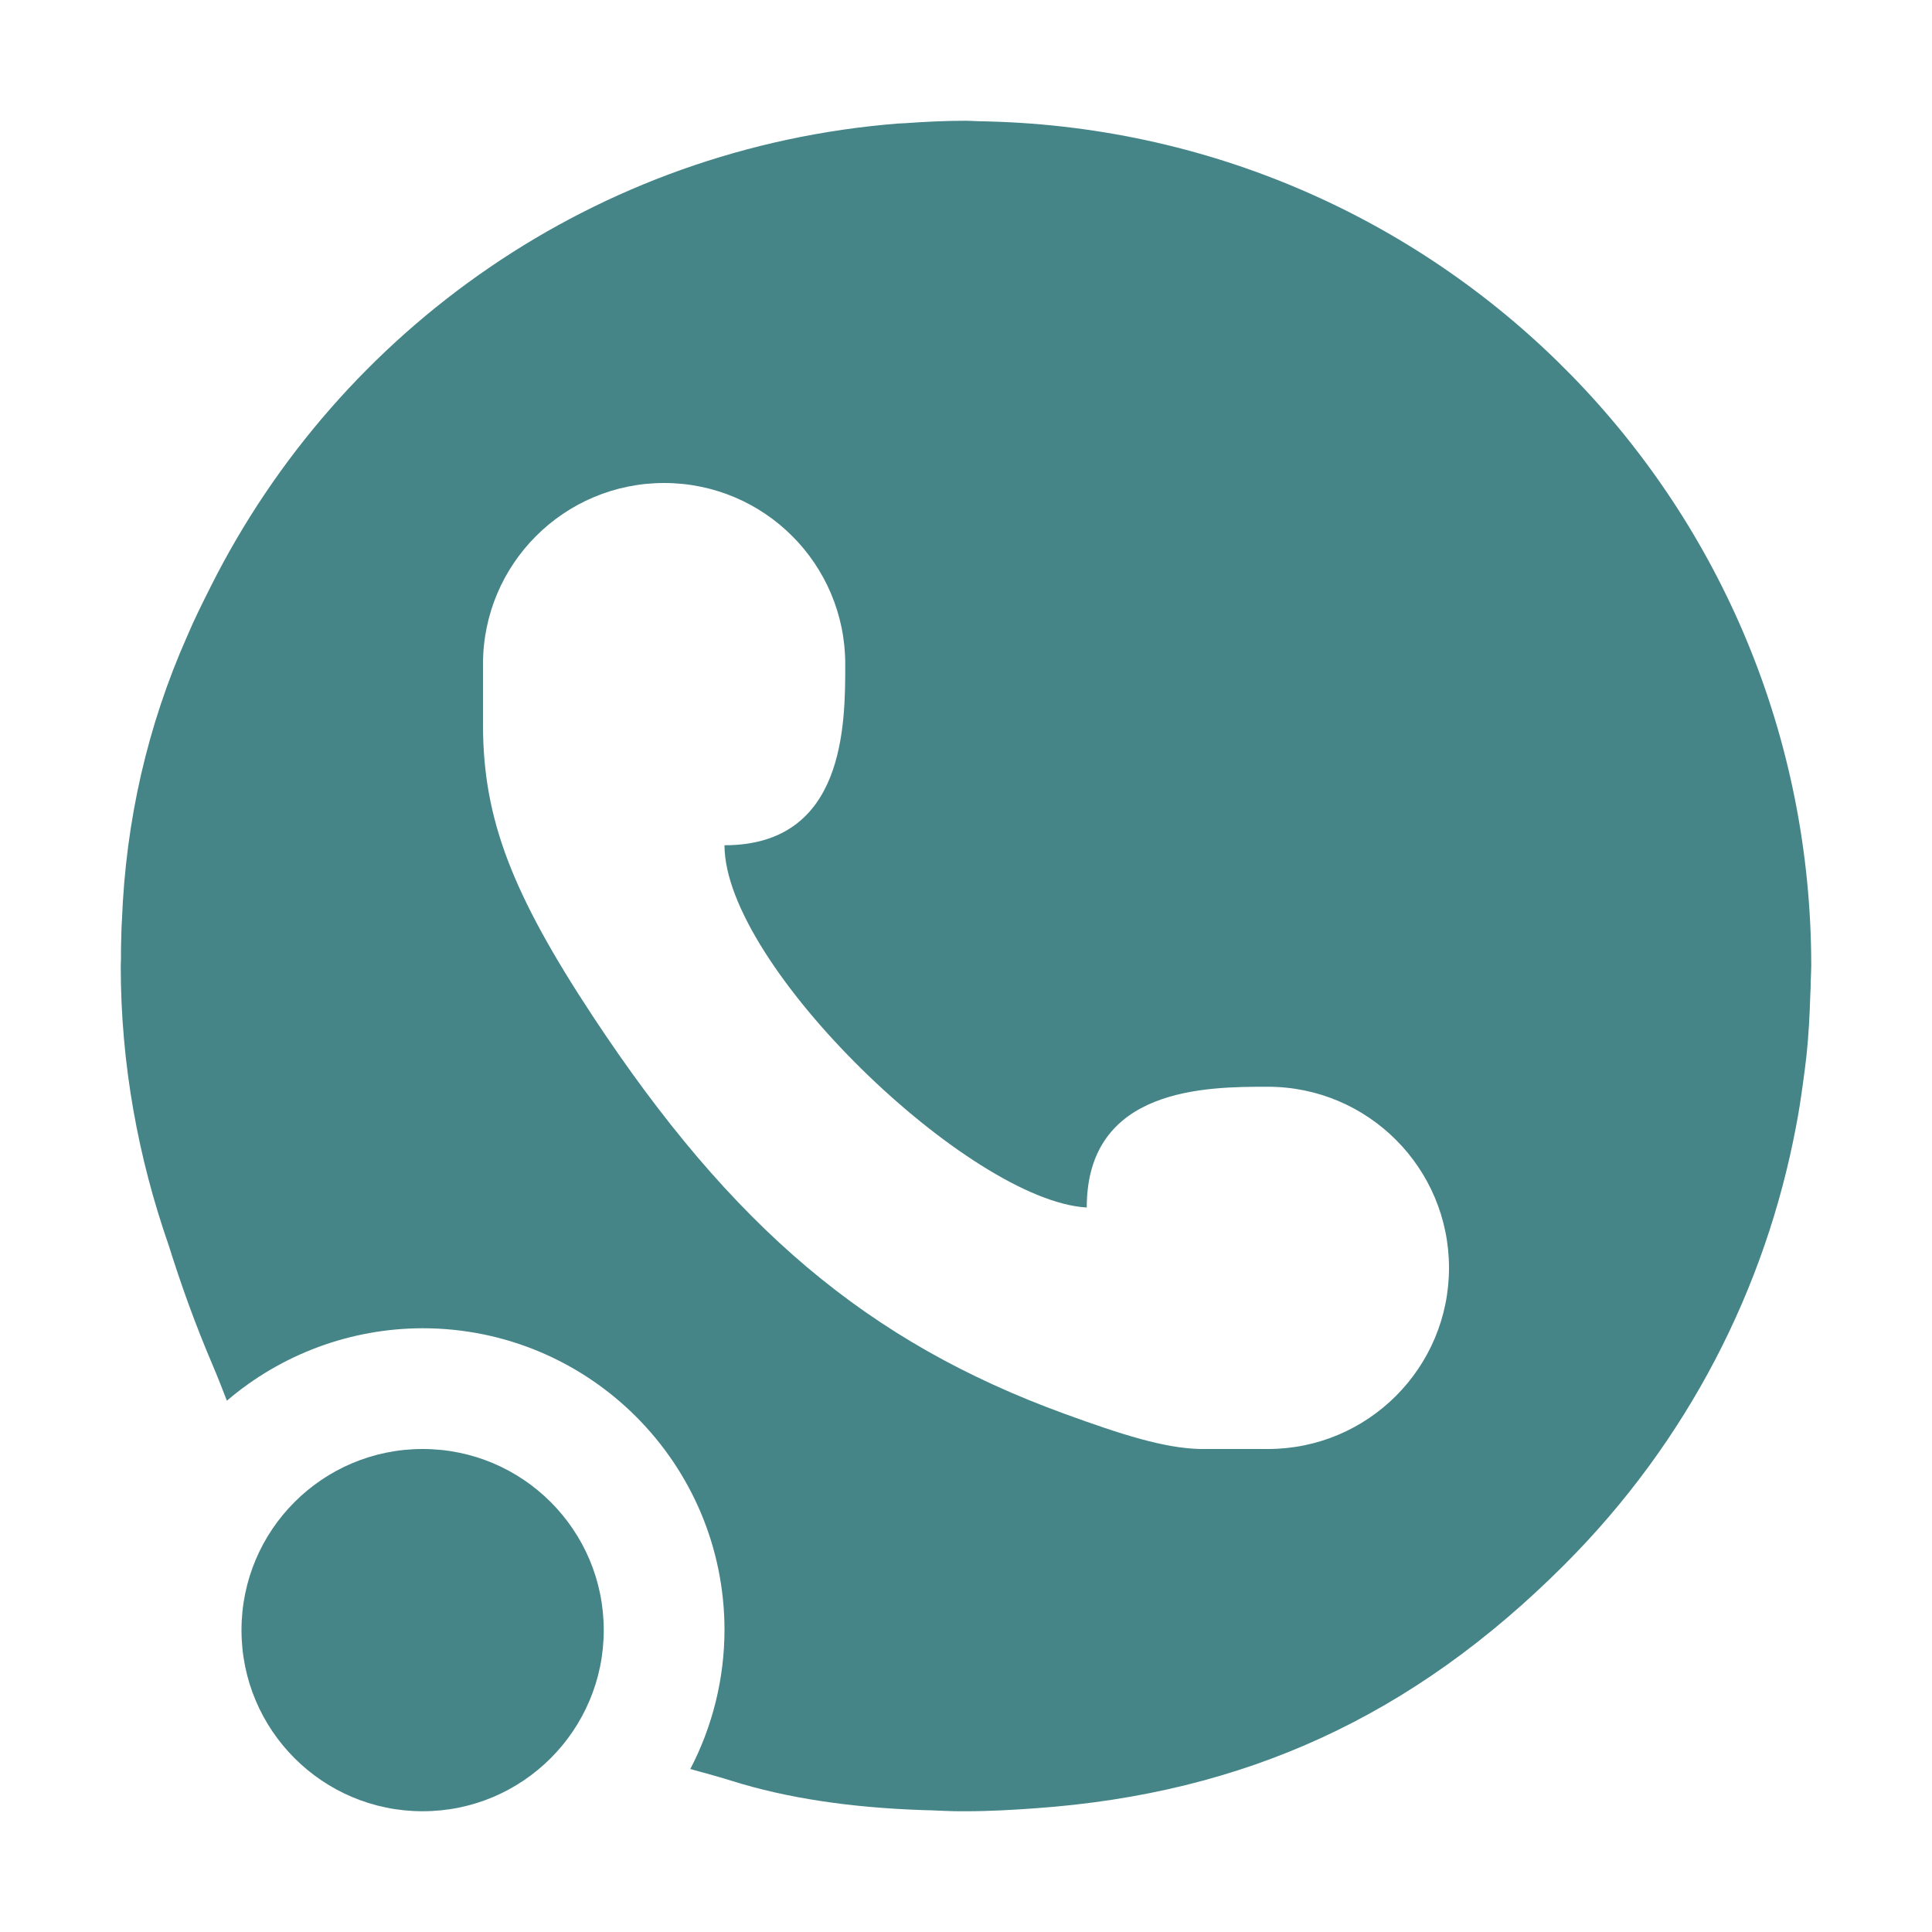
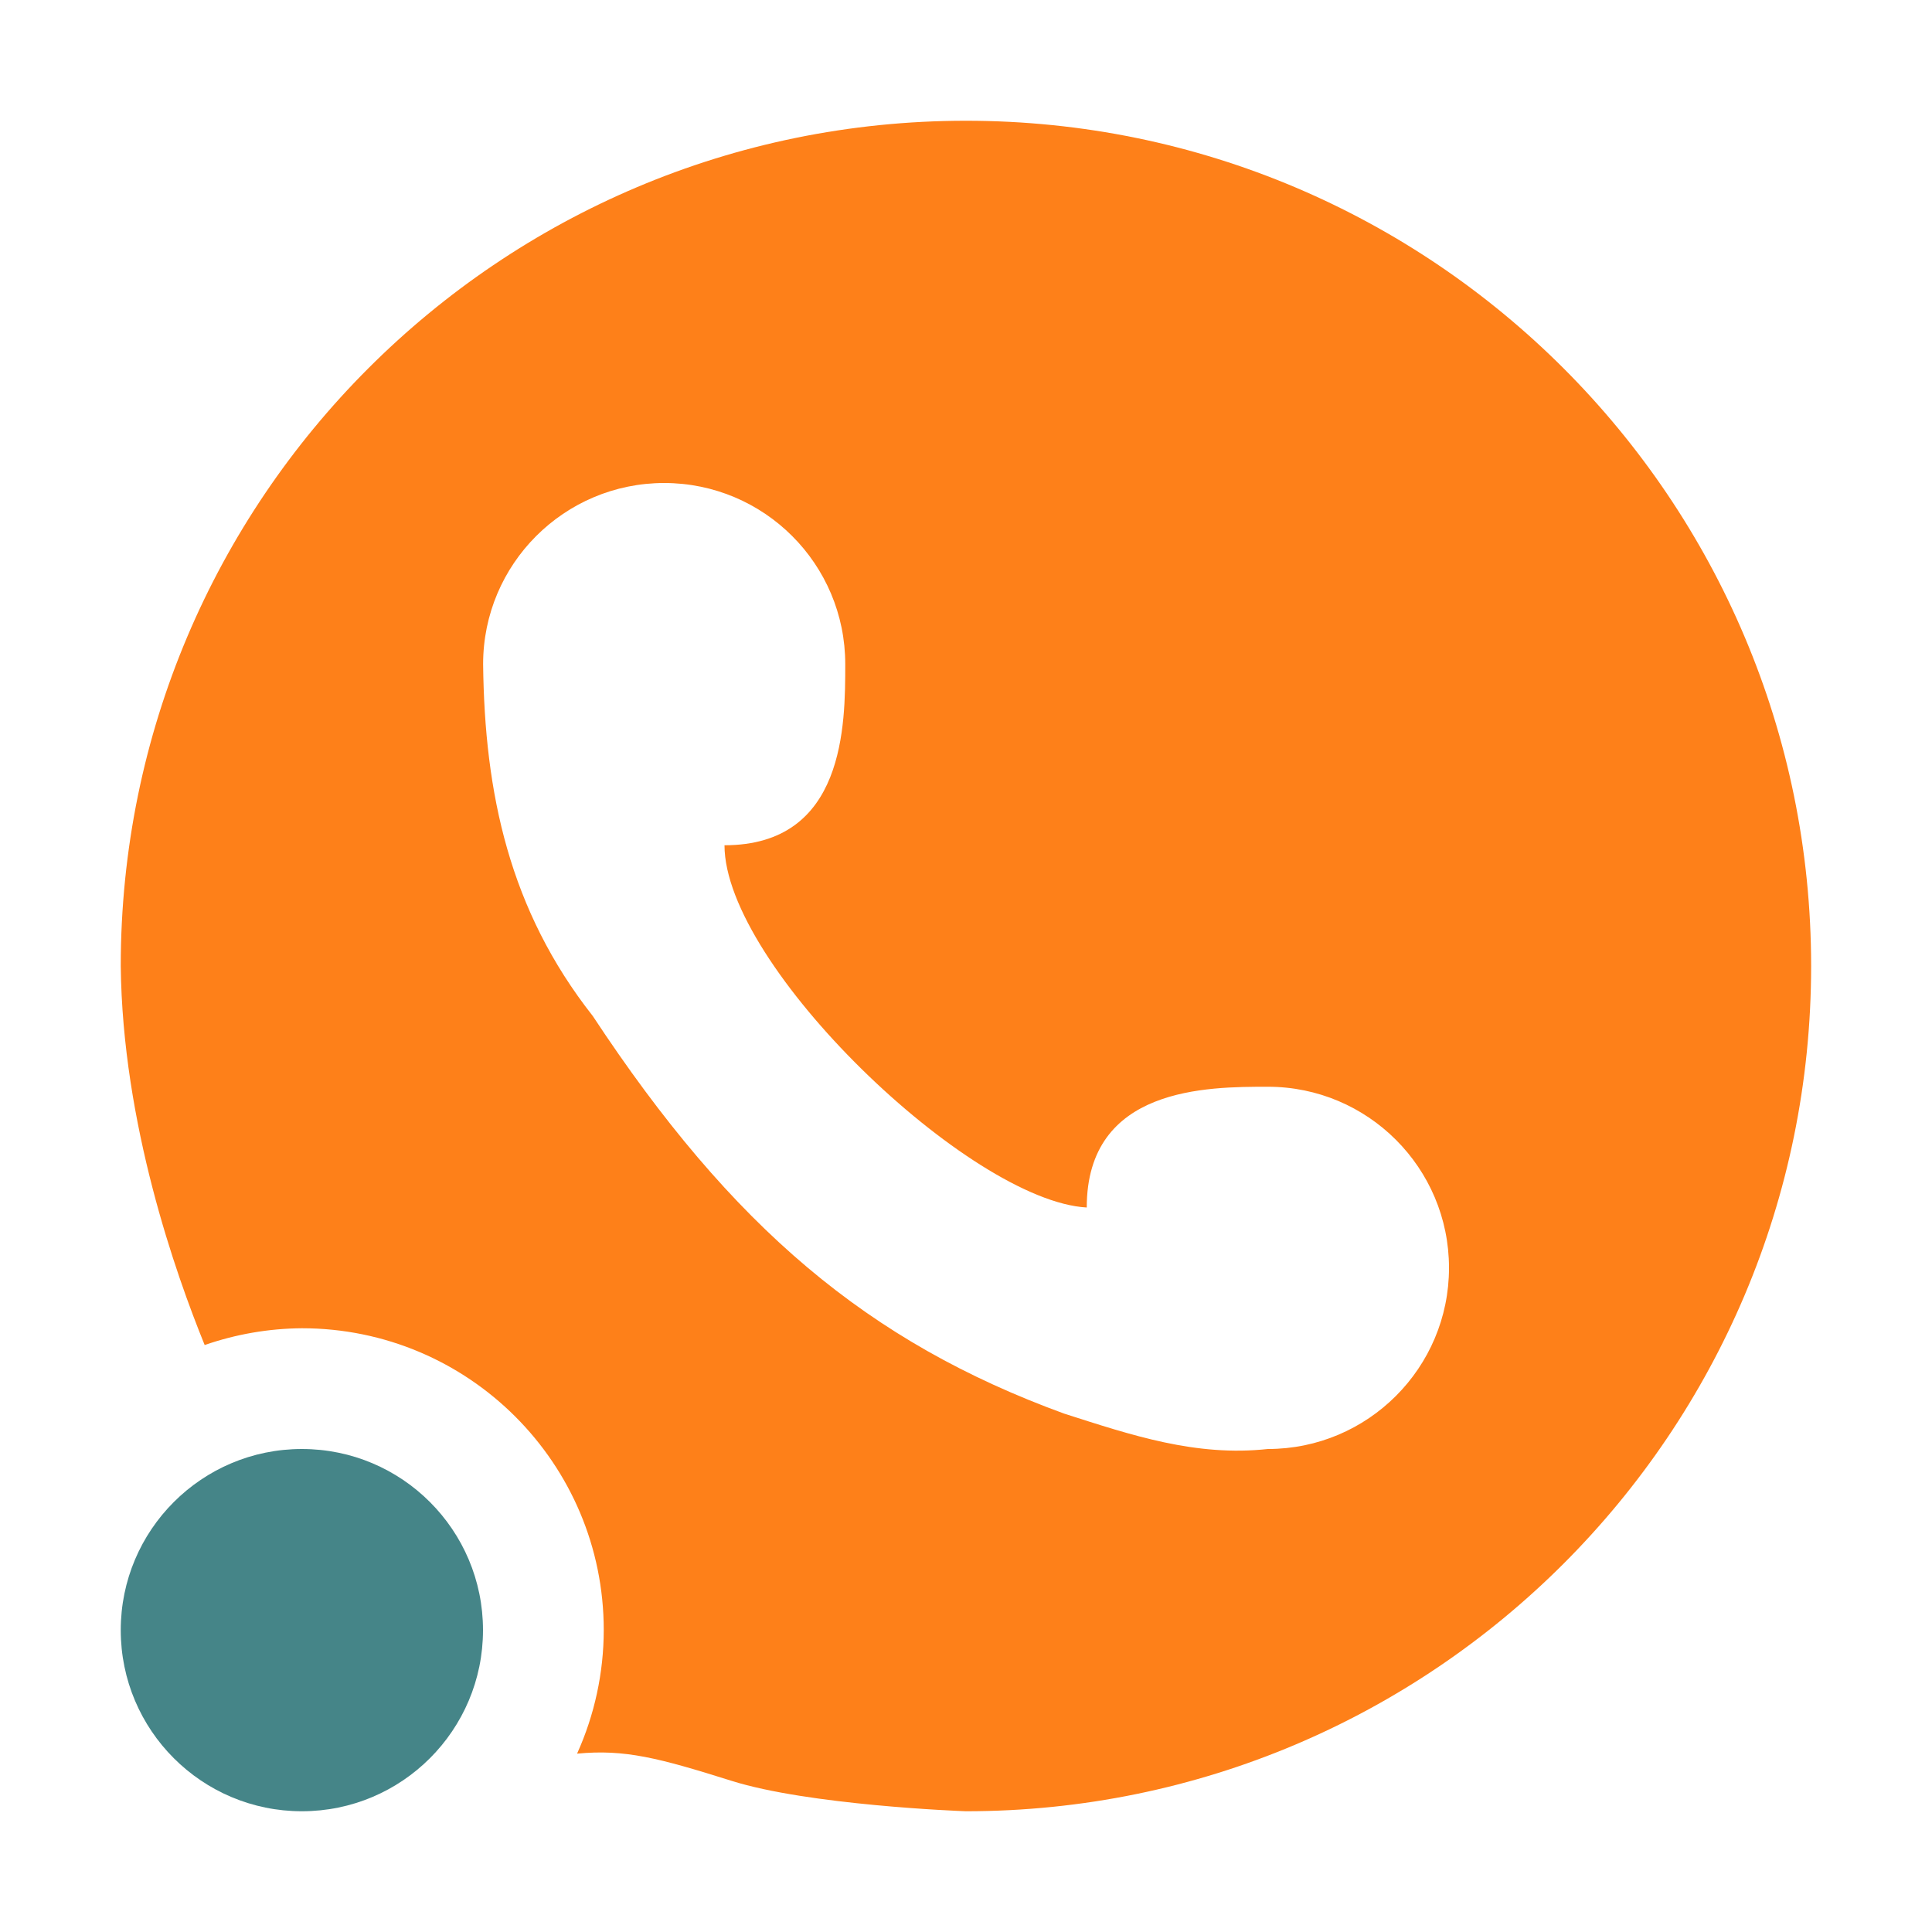
<svg xmlns="http://www.w3.org/2000/svg" width="16" height="16" version="1.1">
  <defs>
-     <style id="current-color-scheme" type="text/css">
-    .ColorScheme-Text { color:#ebdbb2; } .ColorScheme-Highlight { color:#458588; }
-   </style>
+     <style id="current-color-scheme" type="text/css">.ColorScheme-Text { color:#ebdbb2; } .ColorScheme-Highlight { color:#458588; } .ColorScheme-NeutralText { color:#fe8019; } .ColorScheme-PositiveText { color:#689d6a; } .ColorScheme-NegativeText { color:#fb4934; }</style>
  </defs>
-   <path style="fill:currentColor" class="ColorScheme-Highlight" d="M 8 1 C 7.831 1 7.665 1.008 7.5 1.02 C 7.479 1.021 7.458 1.022 7.438 1.023 C 4.937 1.221 2.818 2.723 1.748 4.852 C 1.679 4.989 1.609 5.129 1.549 5.271 C 1.221 6.011 1.042 6.795 1.01 7.617 C 1.008 7.644 1.007 7.671 1.006 7.697 C 1.004 7.776 1.001 7.854 1.002 7.934 C 1.002 7.955 1 7.978 1 8 C 1 8.814 1.145 9.591 1.398 10.316 C 1.5 10.642 1.618 10.97 1.76 11.303 C 1.81 11.42 1.841 11.503 1.879 11.6 A 2.5 2.5 0 0 1 3.5 11 A 2.5 2.5 0 0 1 6 13.5 A 2.5 2.5 0 0 1 5.717 14.65 C 5.827 14.682 5.919 14.704 6.059 14.748 C 6.518 14.892 7.04 14.969 7.631 14.99 C 7.655 14.992 7.681 14.991 7.705 14.992 C 7.786 14.995 7.866 15 7.949 15 L 7.967 15 L 8 15 C 8.195 15 8.388 14.989 8.58 14.975 C 10.311 14.851 11.701 14.212 12.951 12.963 C 13.982 11.934 14.621 10.664 14.873 9.334 C 14.897 9.213 14.915 9.09 14.932 8.967 C 14.942 8.891 14.953 8.814 14.961 8.738 C 14.978 8.575 14.987 8.409 14.992 8.242 C 14.994 8.2 14.996 8.159 14.996 8.117 C 14.997 8.078 15 8.039 15 8 C 15 4.187 11.981 1.108 8.193 1.006 C 8.164 1.005 8.133 1.004 8.104 1.004 C 8.069 1.003 8.035 1 8 1 z M 5.5 4 C 6.328 4 7 4.671 7 5.5 C 7 6 7 7 6 7 C 6 8 8.032 9.946 9 10 C 9 9 10 9 10.5 9 C 11.328 9 12 9.672 12 10.5 C 12 11.328 11.328 12 10.5 12 L 9.939 12 C 9.643 11.993 9.297 11.884 8.812 11.707 C 7.189 11.115 6.063 10.165 4.908 8.414 C 4.236 7.394 4.004 6.781 4 6.018 L 4 5.5 C 4 4.671 4.672 4 5.5 4 z" />
-   <circle style="fill:currentColor" class="ColorScheme-Highlight" cx="3.5" cy="13.5" r="1.5" />
+   <path class="ColorScheme-NeutralText" d="m8 1c-3.866 0-7 3.134-7 7 0.014 1.305 0.456 2.551 0.695 3.139 0.259-0.09 0.531-0.137 0.805-0.139 1.381 0 2.5 1.119 2.5 2.5-5.089e-4 0.353-0.076 0.702-0.221 1.023 0.394-0.038 0.675 0.035 1.279 0.225 0.638 0.201 1.882 0.25 1.941 0.252 3.866 0 7-3.134 7-7 0-3.866-3.134-7-7-7zm-2.5 3c0.828 0 1.5 0.671 1.5 1.5 0 0.5-2.9e-6 1.5-1 1.5 0 1 2.032 2.946 3 3 0-1 1-1 1.5-1 0.828 0 1.5 0.672 1.5 1.5 0 0.828-0.672 1.5-1.5 1.5-0.597 0.065-1.128-0.114-1.687-0.293-1.623-0.592-2.75-1.542-3.904-3.293-0.69-0.877-0.896-1.842-0.908-2.914 0-0.829 0.672-1.5 1.5-1.5z" fill="currentColor" />
+   <circle class="ColorScheme-Highlight" cx="2.5" cy="13.5" r="1.5" fill="currentColor" />
</svg>
